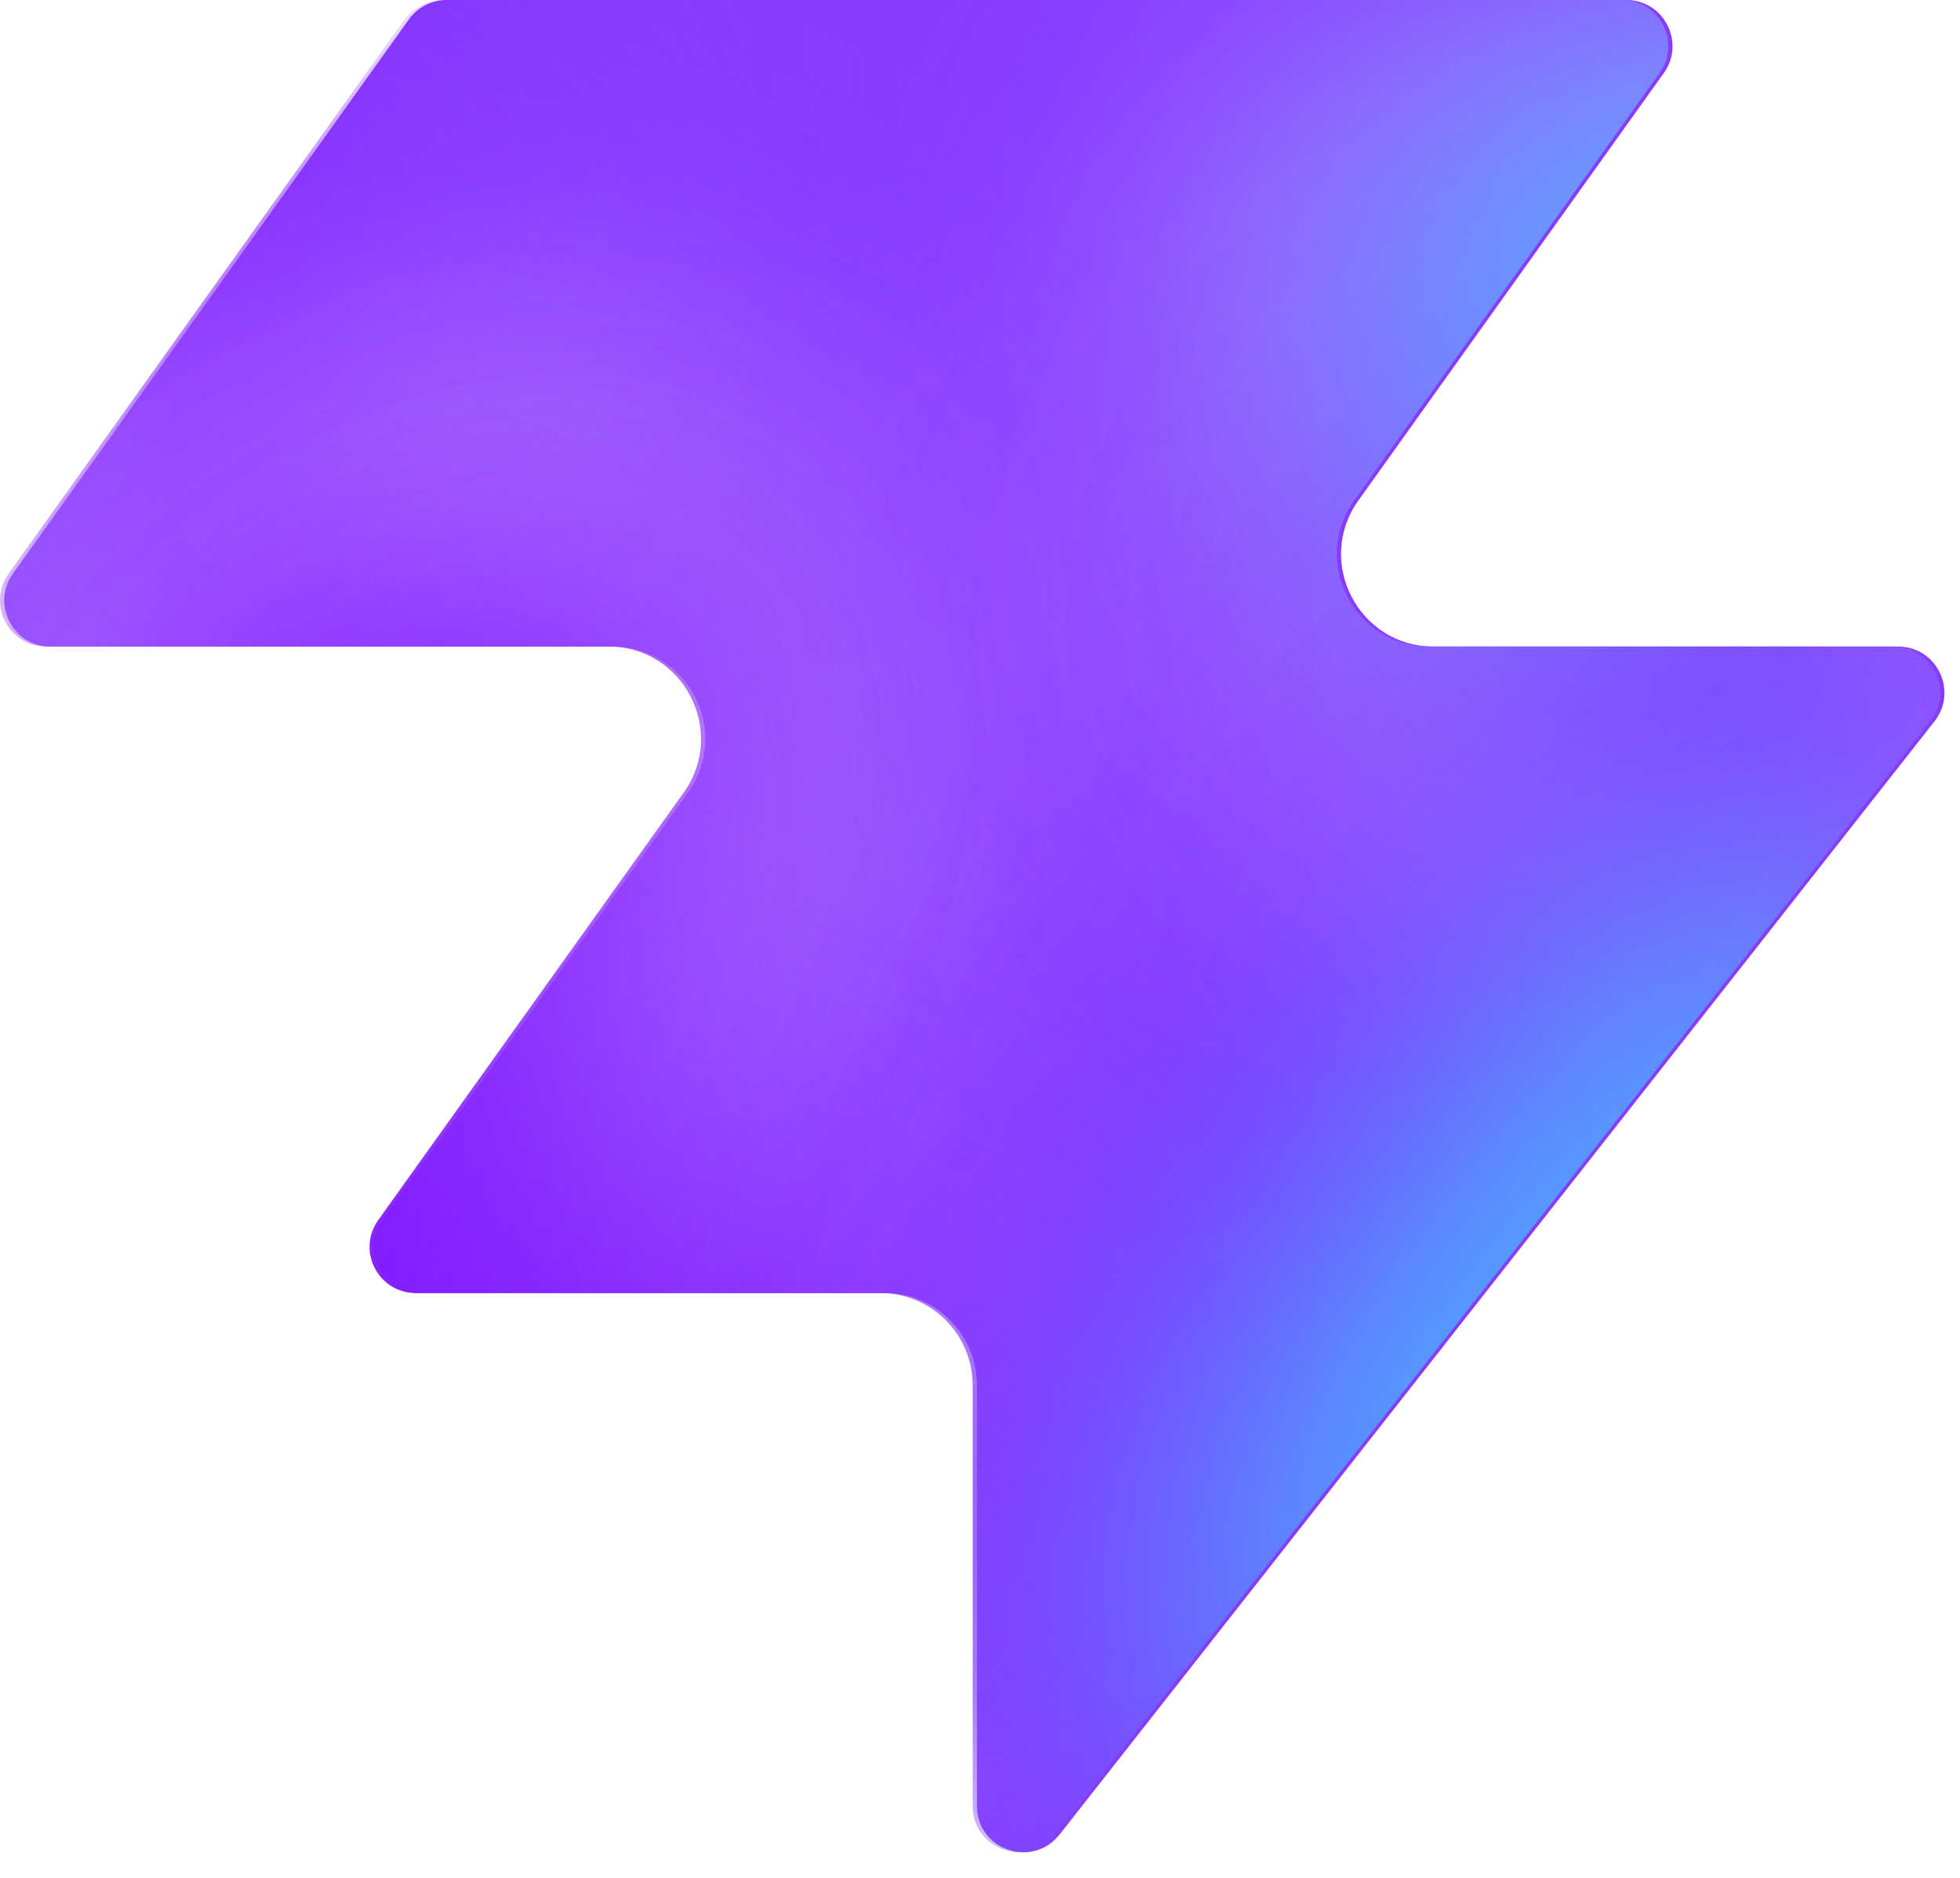
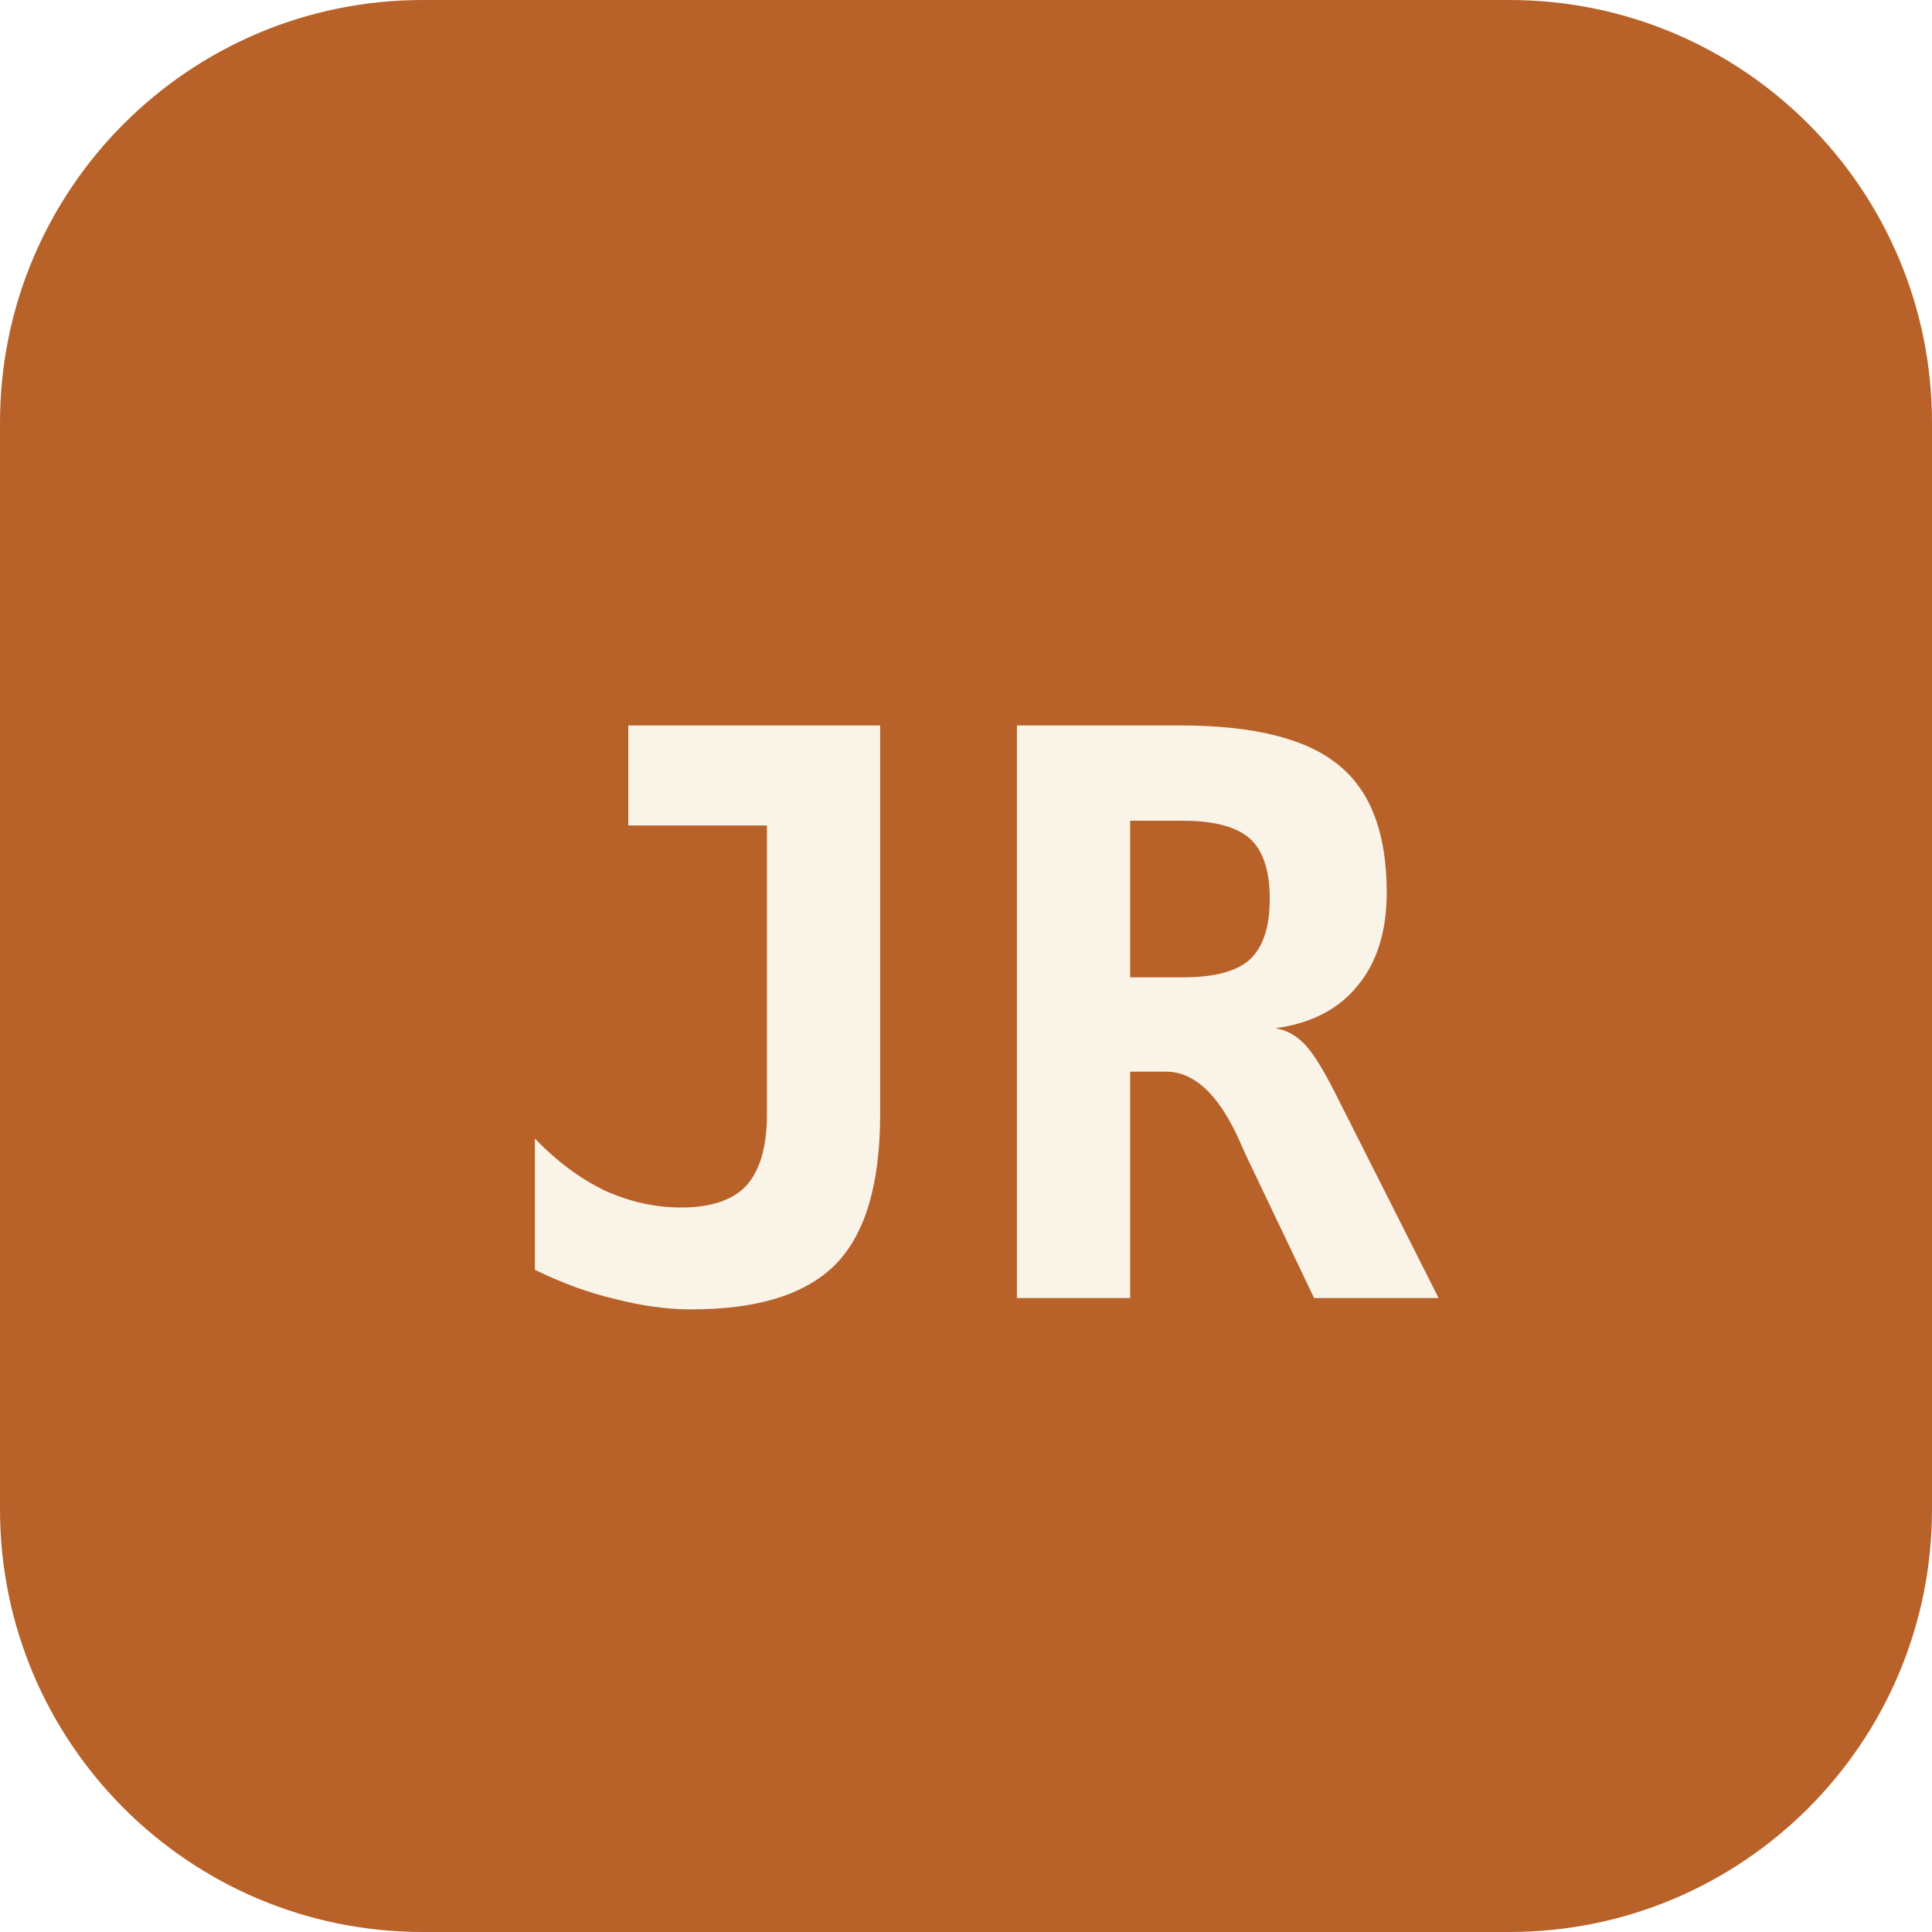
- <svg xmlns="http://www.w3.org/2000/svg" width="48" height="46" fill="none" viewBox="0 0 48 46">
-   <path fill="#863bff" d="M25.946 44.938c-.664.845-2.021.375-2.021-.698V33.937a2.26 2.26 0 0 0-2.262-2.262H10.287c-.92 0-1.456-1.04-.92-1.788l7.48-10.471c1.07-1.497 0-3.578-1.842-3.578H1.237c-.92 0-1.456-1.04-.92-1.788L10.013.474c.214-.297.556-.474.92-.474h28.894c.92 0 1.456 1.04.92 1.788l-7.48 10.471c-1.07 1.498 0 3.579 1.842 3.579h11.377c.943 0 1.473 1.088.89 1.83L25.947 44.94z" style="fill:#863bff;fill:color(display-p3 .525 .23 1);fill-opacity:1" />
-   <mask id="a" width="48" height="46" x="0" y="0" maskUnits="userSpaceOnUse" style="mask-type:alpha">
-     <path fill="#000" d="M25.842 44.938c-.664.844-2.021.375-2.021-.698V33.937a2.26 2.26 0 0 0-2.262-2.262H10.183c-.92 0-1.456-1.04-.92-1.788l7.48-10.471c1.07-1.498 0-3.579-1.842-3.579H1.133c-.92 0-1.456-1.04-.92-1.787L9.91.473c.214-.297.556-.474.92-.474h28.894c.92 0 1.456 1.04.92 1.788l-7.48 10.471c-1.07 1.498 0 3.578 1.842 3.578h11.377c.943 0 1.473 1.088.89 1.832L25.843 44.94z" style="fill:#000;fill-opacity:1" />
-   </mask>
-   <g mask="url(#a)">
-     <g filter="url(#b)">
-       <ellipse cx="5.508" cy="14.704" fill="#ede6ff" rx="5.508" ry="14.704" style="fill:#ede6ff;fill:color(display-p3 .927 .903 1);fill-opacity:1" transform="matrix(.00324 1 1 -.00324 -4.47 31.516)" />
-     </g>
-     <g filter="url(#c)">
-       <ellipse cx="10.399" cy="29.851" fill="#ede6ff" rx="10.399" ry="29.851" style="fill:#ede6ff;fill:color(display-p3 .927 .903 1);fill-opacity:1" transform="matrix(.00324 1 1 -.00324 -39.328 7.883)" />
-     </g>
-     <g filter="url(#d)">
-       <ellipse cx="5.508" cy="30.487" fill="#7e14ff" rx="5.508" ry="30.487" style="fill:#7e14ff;fill:color(display-p3 .492 .077 1);fill-opacity:1" transform="rotate(89.814 -25.913 -14.639)scale(1 -1)" />
-     </g>
-     <g filter="url(#e)">
-       <ellipse cx="5.508" cy="30.599" fill="#7e14ff" rx="5.508" ry="30.599" style="fill:#7e14ff;fill:color(display-p3 .492 .077 1);fill-opacity:1" transform="rotate(89.814 -32.644 -3.334)scale(1 -1)" />
-     </g>
-     <g filter="url(#f)">
-       <ellipse cx="5.508" cy="30.599" fill="#7e14ff" rx="5.508" ry="30.599" style="fill:#7e14ff;fill:color(display-p3 .492 .077 1);fill-opacity:1" transform="matrix(.00324 1 1 -.00324 -34.34 30.47)" />
-     </g>
-     <g filter="url(#g)">
-       <ellipse cx="14.072" cy="22.078" fill="#ede6ff" rx="14.072" ry="22.078" style="fill:#ede6ff;fill:color(display-p3 .927 .903 1);fill-opacity:1" transform="rotate(93.35 24.506 48.493)scale(-1 1)" />
-     </g>
-     <g filter="url(#h)">
-       <ellipse cx="3.47" cy="21.501" fill="#7e14ff" rx="3.47" ry="21.501" style="fill:#7e14ff;fill:color(display-p3 .492 .077 1);fill-opacity:1" transform="rotate(89.009 28.708 47.59)scale(-1 1)" />
-     </g>
-     <g filter="url(#i)">
-       <ellipse cx="3.47" cy="21.501" fill="#7e14ff" rx="3.47" ry="21.501" style="fill:#7e14ff;fill:color(display-p3 .492 .077 1);fill-opacity:1" transform="rotate(89.009 28.708 47.59)scale(-1 1)" />
-     </g>
-     <g filter="url(#j)">
-       <ellipse cx=".387" cy="8.972" fill="#7e14ff" rx="4.407" ry="29.108" style="fill:#7e14ff;fill:color(display-p3 .492 .077 1);fill-opacity:1" transform="rotate(39.51 .387 8.972)" />
-     </g>
-     <g filter="url(#k)">
-       <ellipse cx="47.523" cy="-6.092" fill="#7e14ff" rx="4.407" ry="29.108" style="fill:#7e14ff;fill:color(display-p3 .492 .077 1);fill-opacity:1" transform="rotate(37.892 47.523 -6.092)" />
-     </g>
-     <g filter="url(#l)">
-       <ellipse cx="41.412" cy="6.333" fill="#47bfff" rx="5.971" ry="9.665" style="fill:#47bfff;fill:color(display-p3 .28 .748 1);fill-opacity:1" transform="rotate(37.892 41.412 6.333)" />
-     </g>
-     <g filter="url(#m)">
-       <ellipse cx="-1.879" cy="38.332" fill="#7e14ff" rx="4.407" ry="29.108" style="fill:#7e14ff;fill:color(display-p3 .492 .077 1);fill-opacity:1" transform="rotate(37.892 -1.88 38.332)" />
-     </g>
-     <g filter="url(#n)">
-       <ellipse cx="-1.879" cy="38.332" fill="#7e14ff" rx="4.407" ry="29.108" style="fill:#7e14ff;fill:color(display-p3 .492 .077 1);fill-opacity:1" transform="rotate(37.892 -1.88 38.332)" />
-     </g>
-     <g filter="url(#o)">
-       <ellipse cx="35.651" cy="29.907" fill="#7e14ff" rx="4.407" ry="29.108" style="fill:#7e14ff;fill:color(display-p3 .492 .077 1);fill-opacity:1" transform="rotate(37.892 35.651 29.907)" />
-     </g>
-     <g filter="url(#p)">
-       <ellipse cx="38.418" cy="32.4" fill="#47bfff" rx="5.971" ry="15.297" style="fill:#47bfff;fill:color(display-p3 .28 .748 1);fill-opacity:1" transform="rotate(37.892 38.418 32.4)" />
-     </g>
-   </g>
-   <defs>
-     <filter id="b" width="60.045" height="41.654" x="-19.77" y="16.149" color-interpolation-filters="sRGB" filterUnits="userSpaceOnUse">
-       <feFlood flood-opacity="0" result="BackgroundImageFix" />
-       <feBlend in="SourceGraphic" in2="BackgroundImageFix" result="shape" />
-       <feGaussianBlur result="effect1_foregroundBlur_2002_17158" stdDeviation="7.659" />
-     </filter>
-     <filter id="c" width="90.34" height="51.437" x="-54.613" y="-7.533" color-interpolation-filters="sRGB" filterUnits="userSpaceOnUse">
-       <feFlood flood-opacity="0" result="BackgroundImageFix" />
-       <feBlend in="SourceGraphic" in2="BackgroundImageFix" result="shape" />
-       <feGaussianBlur result="effect1_foregroundBlur_2002_17158" stdDeviation="7.659" />
-     </filter>
-     <filter id="d" width="79.355" height="29.4" x="-49.64" y="2.03" color-interpolation-filters="sRGB" filterUnits="userSpaceOnUse">
-       <feFlood flood-opacity="0" result="BackgroundImageFix" />
-       <feBlend in="SourceGraphic" in2="BackgroundImageFix" result="shape" />
-       <feGaussianBlur result="effect1_foregroundBlur_2002_17158" stdDeviation="4.596" />
-     </filter>
-     <filter id="e" width="79.579" height="29.4" x="-45.045" y="20.029" color-interpolation-filters="sRGB" filterUnits="userSpaceOnUse">
-       <feFlood flood-opacity="0" result="BackgroundImageFix" />
-       <feBlend in="SourceGraphic" in2="BackgroundImageFix" result="shape" />
-       <feGaussianBlur result="effect1_foregroundBlur_2002_17158" stdDeviation="4.596" />
-     </filter>
-     <filter id="f" width="79.579" height="29.4" x="-43.513" y="21.178" color-interpolation-filters="sRGB" filterUnits="userSpaceOnUse">
-       <feFlood flood-opacity="0" result="BackgroundImageFix" />
-       <feBlend in="SourceGraphic" in2="BackgroundImageFix" result="shape" />
-       <feGaussianBlur result="effect1_foregroundBlur_2002_17158" stdDeviation="4.596" />
-     </filter>
-     <filter id="g" width="74.749" height="58.852" x="15.756" y="-17.901" color-interpolation-filters="sRGB" filterUnits="userSpaceOnUse">
-       <feFlood flood-opacity="0" result="BackgroundImageFix" />
-       <feBlend in="SourceGraphic" in2="BackgroundImageFix" result="shape" />
-       <feGaussianBlur result="effect1_foregroundBlur_2002_17158" stdDeviation="7.659" />
-     </filter>
-     <filter id="h" width="61.377" height="25.362" x="23.548" y="2.284" color-interpolation-filters="sRGB" filterUnits="userSpaceOnUse">
-       <feFlood flood-opacity="0" result="BackgroundImageFix" />
-       <feBlend in="SourceGraphic" in2="BackgroundImageFix" result="shape" />
-       <feGaussianBlur result="effect1_foregroundBlur_2002_17158" stdDeviation="4.596" />
-     </filter>
-     <filter id="i" width="61.377" height="25.362" x="23.548" y="2.284" color-interpolation-filters="sRGB" filterUnits="userSpaceOnUse">
-       <feFlood flood-opacity="0" result="BackgroundImageFix" />
-       <feBlend in="SourceGraphic" in2="BackgroundImageFix" result="shape" />
-       <feGaussianBlur result="effect1_foregroundBlur_2002_17158" stdDeviation="4.596" />
-     </filter>
-     <filter id="j" width="56.045" height="63.649" x="-27.636" y="-22.853" color-interpolation-filters="sRGB" filterUnits="userSpaceOnUse">
-       <feFlood flood-opacity="0" result="BackgroundImageFix" />
-       <feBlend in="SourceGraphic" in2="BackgroundImageFix" result="shape" />
-       <feGaussianBlur result="effect1_foregroundBlur_2002_17158" stdDeviation="4.596" />
-     </filter>
-     <filter id="k" width="54.814" height="64.646" x="20.116" y="-38.415" color-interpolation-filters="sRGB" filterUnits="userSpaceOnUse">
-       <feFlood flood-opacity="0" result="BackgroundImageFix" />
-       <feBlend in="SourceGraphic" in2="BackgroundImageFix" result="shape" />
-       <feGaussianBlur result="effect1_foregroundBlur_2002_17158" stdDeviation="4.596" />
-     </filter>
-     <filter id="l" width="33.541" height="35.313" x="24.641" y="-11.323" color-interpolation-filters="sRGB" filterUnits="userSpaceOnUse">
-       <feFlood flood-opacity="0" result="BackgroundImageFix" />
-       <feBlend in="SourceGraphic" in2="BackgroundImageFix" result="shape" />
-       <feGaussianBlur result="effect1_foregroundBlur_2002_17158" stdDeviation="4.596" />
-     </filter>
-     <filter id="m" width="54.814" height="64.646" x="-29.286" y="6.009" color-interpolation-filters="sRGB" filterUnits="userSpaceOnUse">
-       <feFlood flood-opacity="0" result="BackgroundImageFix" />
-       <feBlend in="SourceGraphic" in2="BackgroundImageFix" result="shape" />
-       <feGaussianBlur result="effect1_foregroundBlur_2002_17158" stdDeviation="4.596" />
-     </filter>
-     <filter id="n" width="54.814" height="64.646" x="-29.286" y="6.009" color-interpolation-filters="sRGB" filterUnits="userSpaceOnUse">
-       <feFlood flood-opacity="0" result="BackgroundImageFix" />
-       <feBlend in="SourceGraphic" in2="BackgroundImageFix" result="shape" />
-       <feGaussianBlur result="effect1_foregroundBlur_2002_17158" stdDeviation="4.596" />
-     </filter>
-     <filter id="o" width="54.814" height="64.646" x="8.244" y="-2.416" color-interpolation-filters="sRGB" filterUnits="userSpaceOnUse">
-       <feFlood flood-opacity="0" result="BackgroundImageFix" />
-       <feBlend in="SourceGraphic" in2="BackgroundImageFix" result="shape" />
-       <feGaussianBlur result="effect1_foregroundBlur_2002_17158" stdDeviation="4.596" />
-     </filter>
-     <filter id="p" width="39.409" height="43.623" x="18.713" y="10.588" color-interpolation-filters="sRGB" filterUnits="userSpaceOnUse">
-       <feFlood flood-opacity="0" result="BackgroundImageFix" />
-       <feBlend in="SourceGraphic" in2="BackgroundImageFix" result="shape" />
-       <feGaussianBlur result="effect1_foregroundBlur_2002_17158" stdDeviation="4.596" />
-     </filter>
-   </defs>
+ <svg xmlns="http://www.w3.org/2000/svg" viewBox="0 0 32 32" width="32" height="32">
+   <style>
+     .bg { fill: #b8622a; }
+     .fg { fill: #faf3e8; }
+     @media (prefers-color-scheme: dark) {
+       .bg { fill: #1b140f; }
+       .fg { fill: #e3a75a; }
+     }
+   </style>
+   <rect class="bg" width="32" height="32" rx="7" />
+   <text x="16" y="17" class="fg" font-family="'JetBrains Mono', ui-monospace, monospace" font-size="13" font-weight="700" text-anchor="middle" dominant-baseline="central">JR</text>
</svg>
